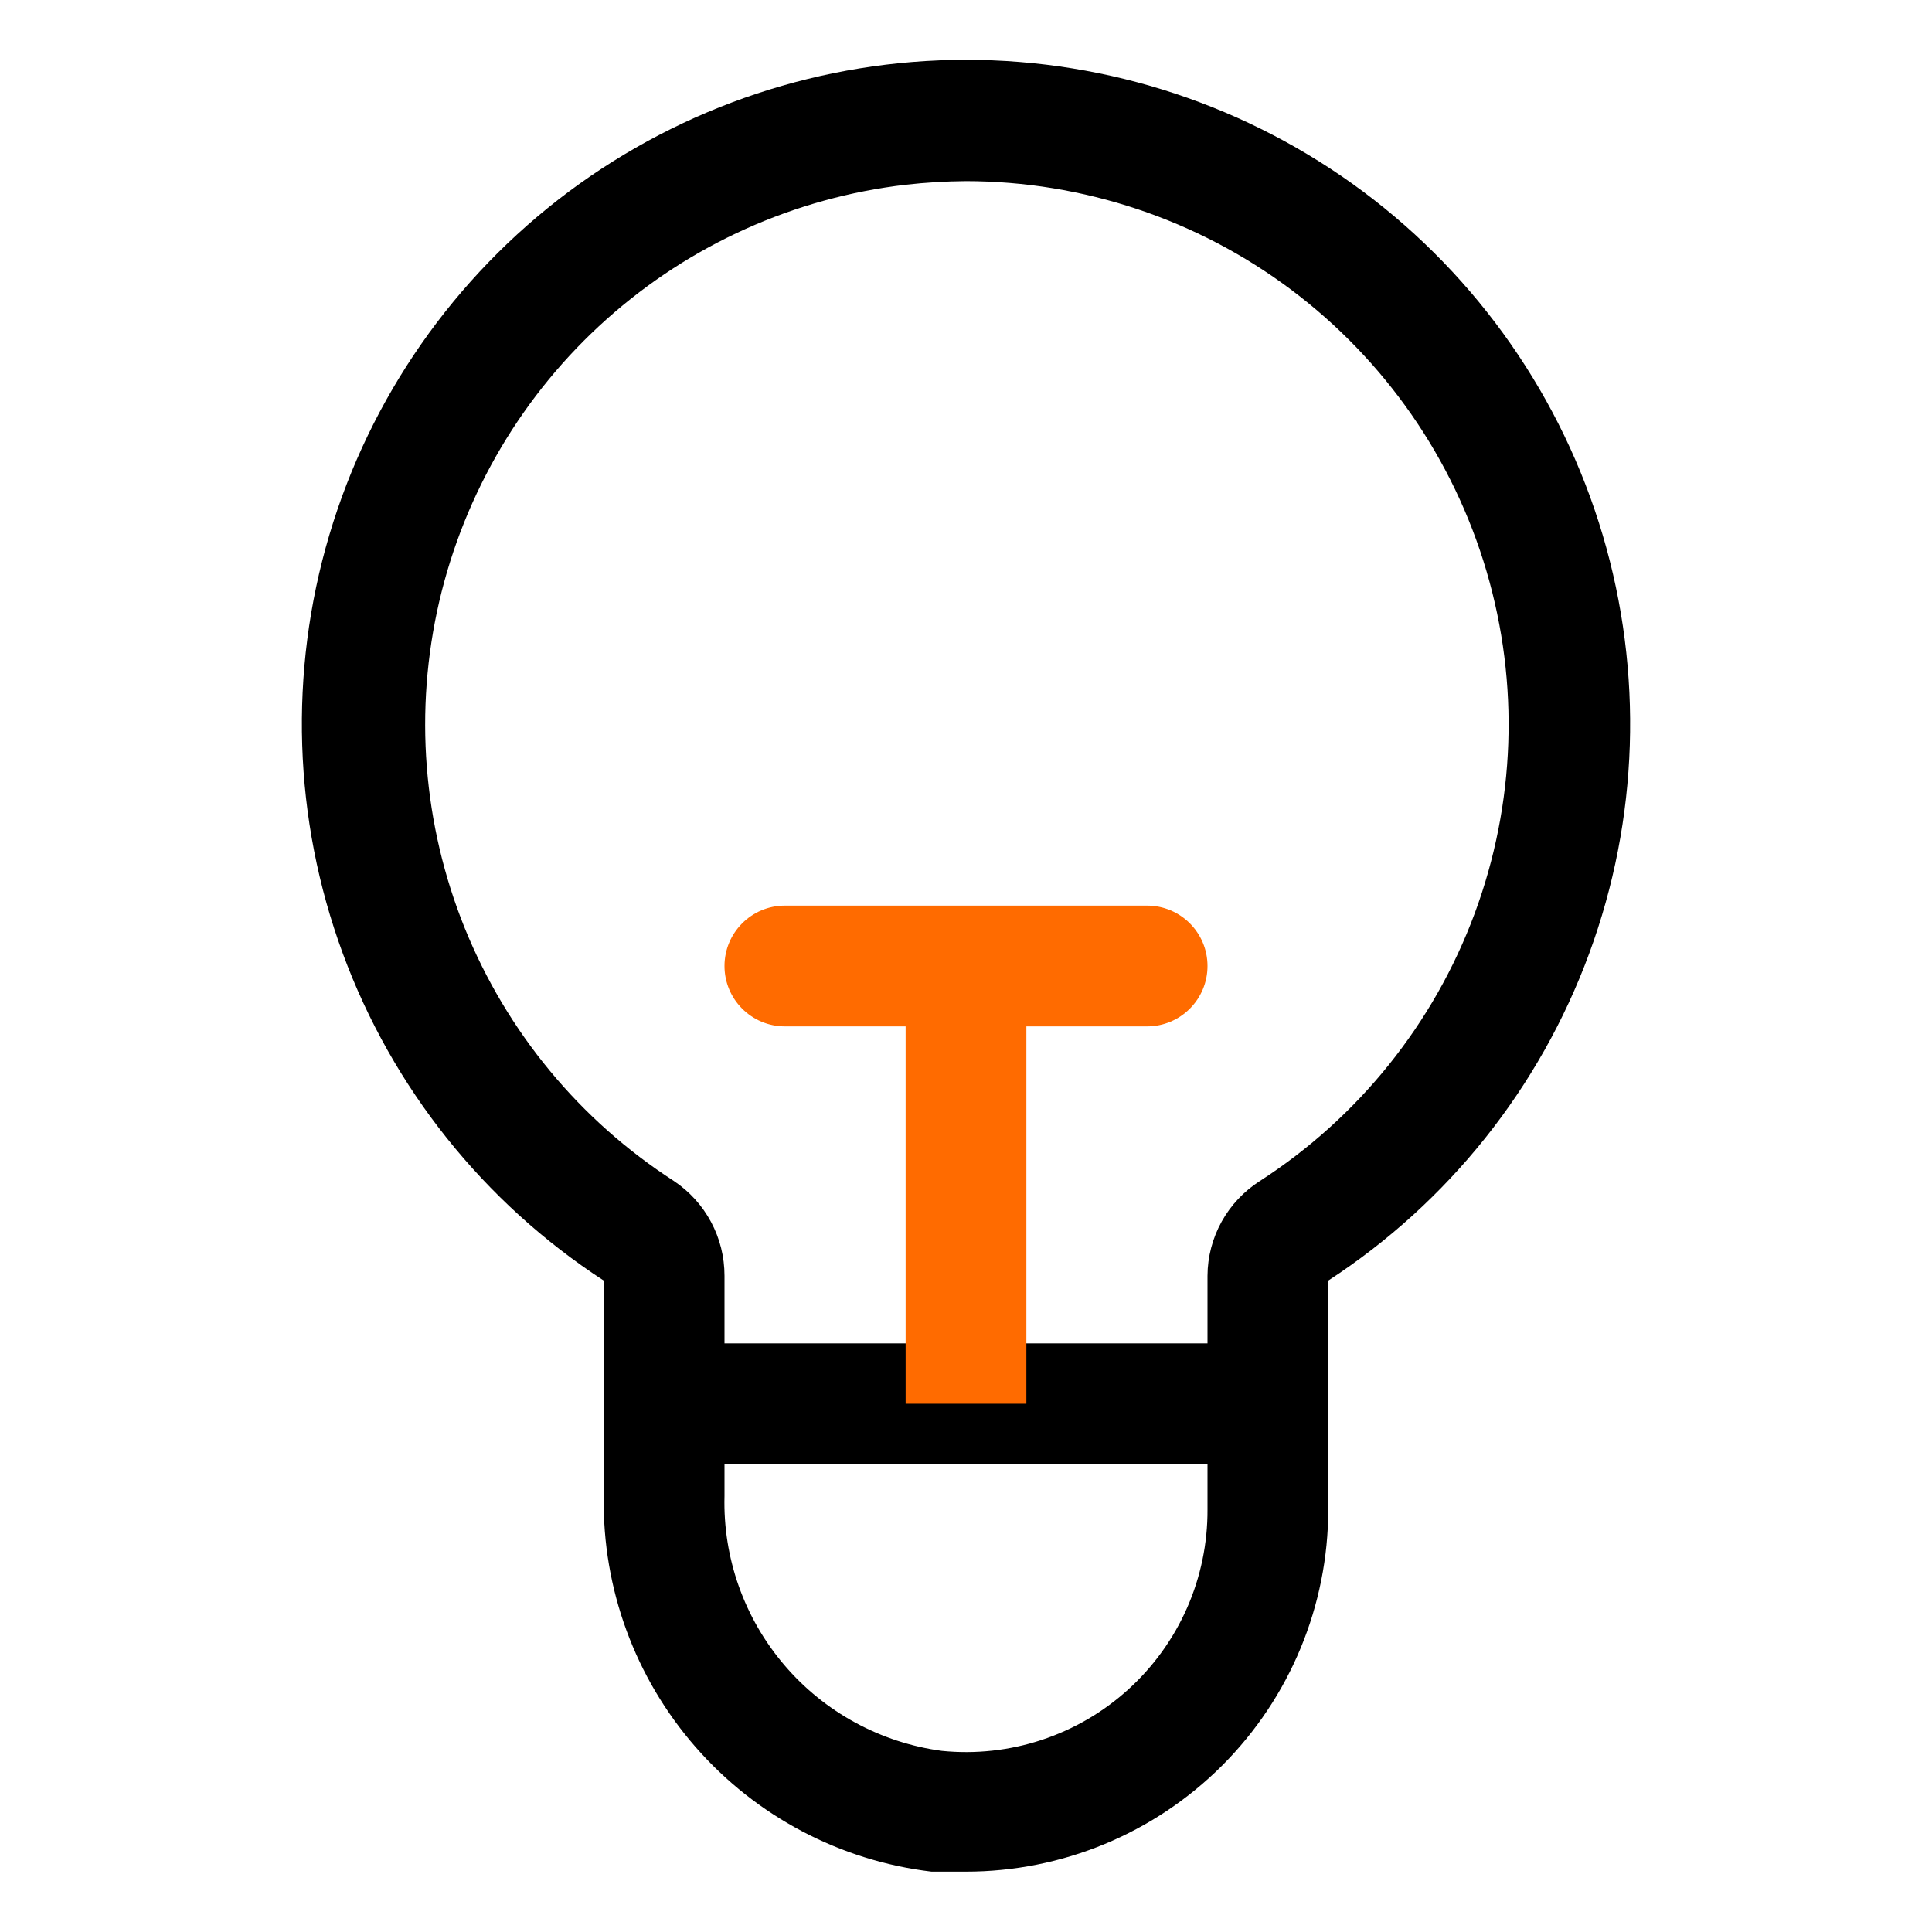
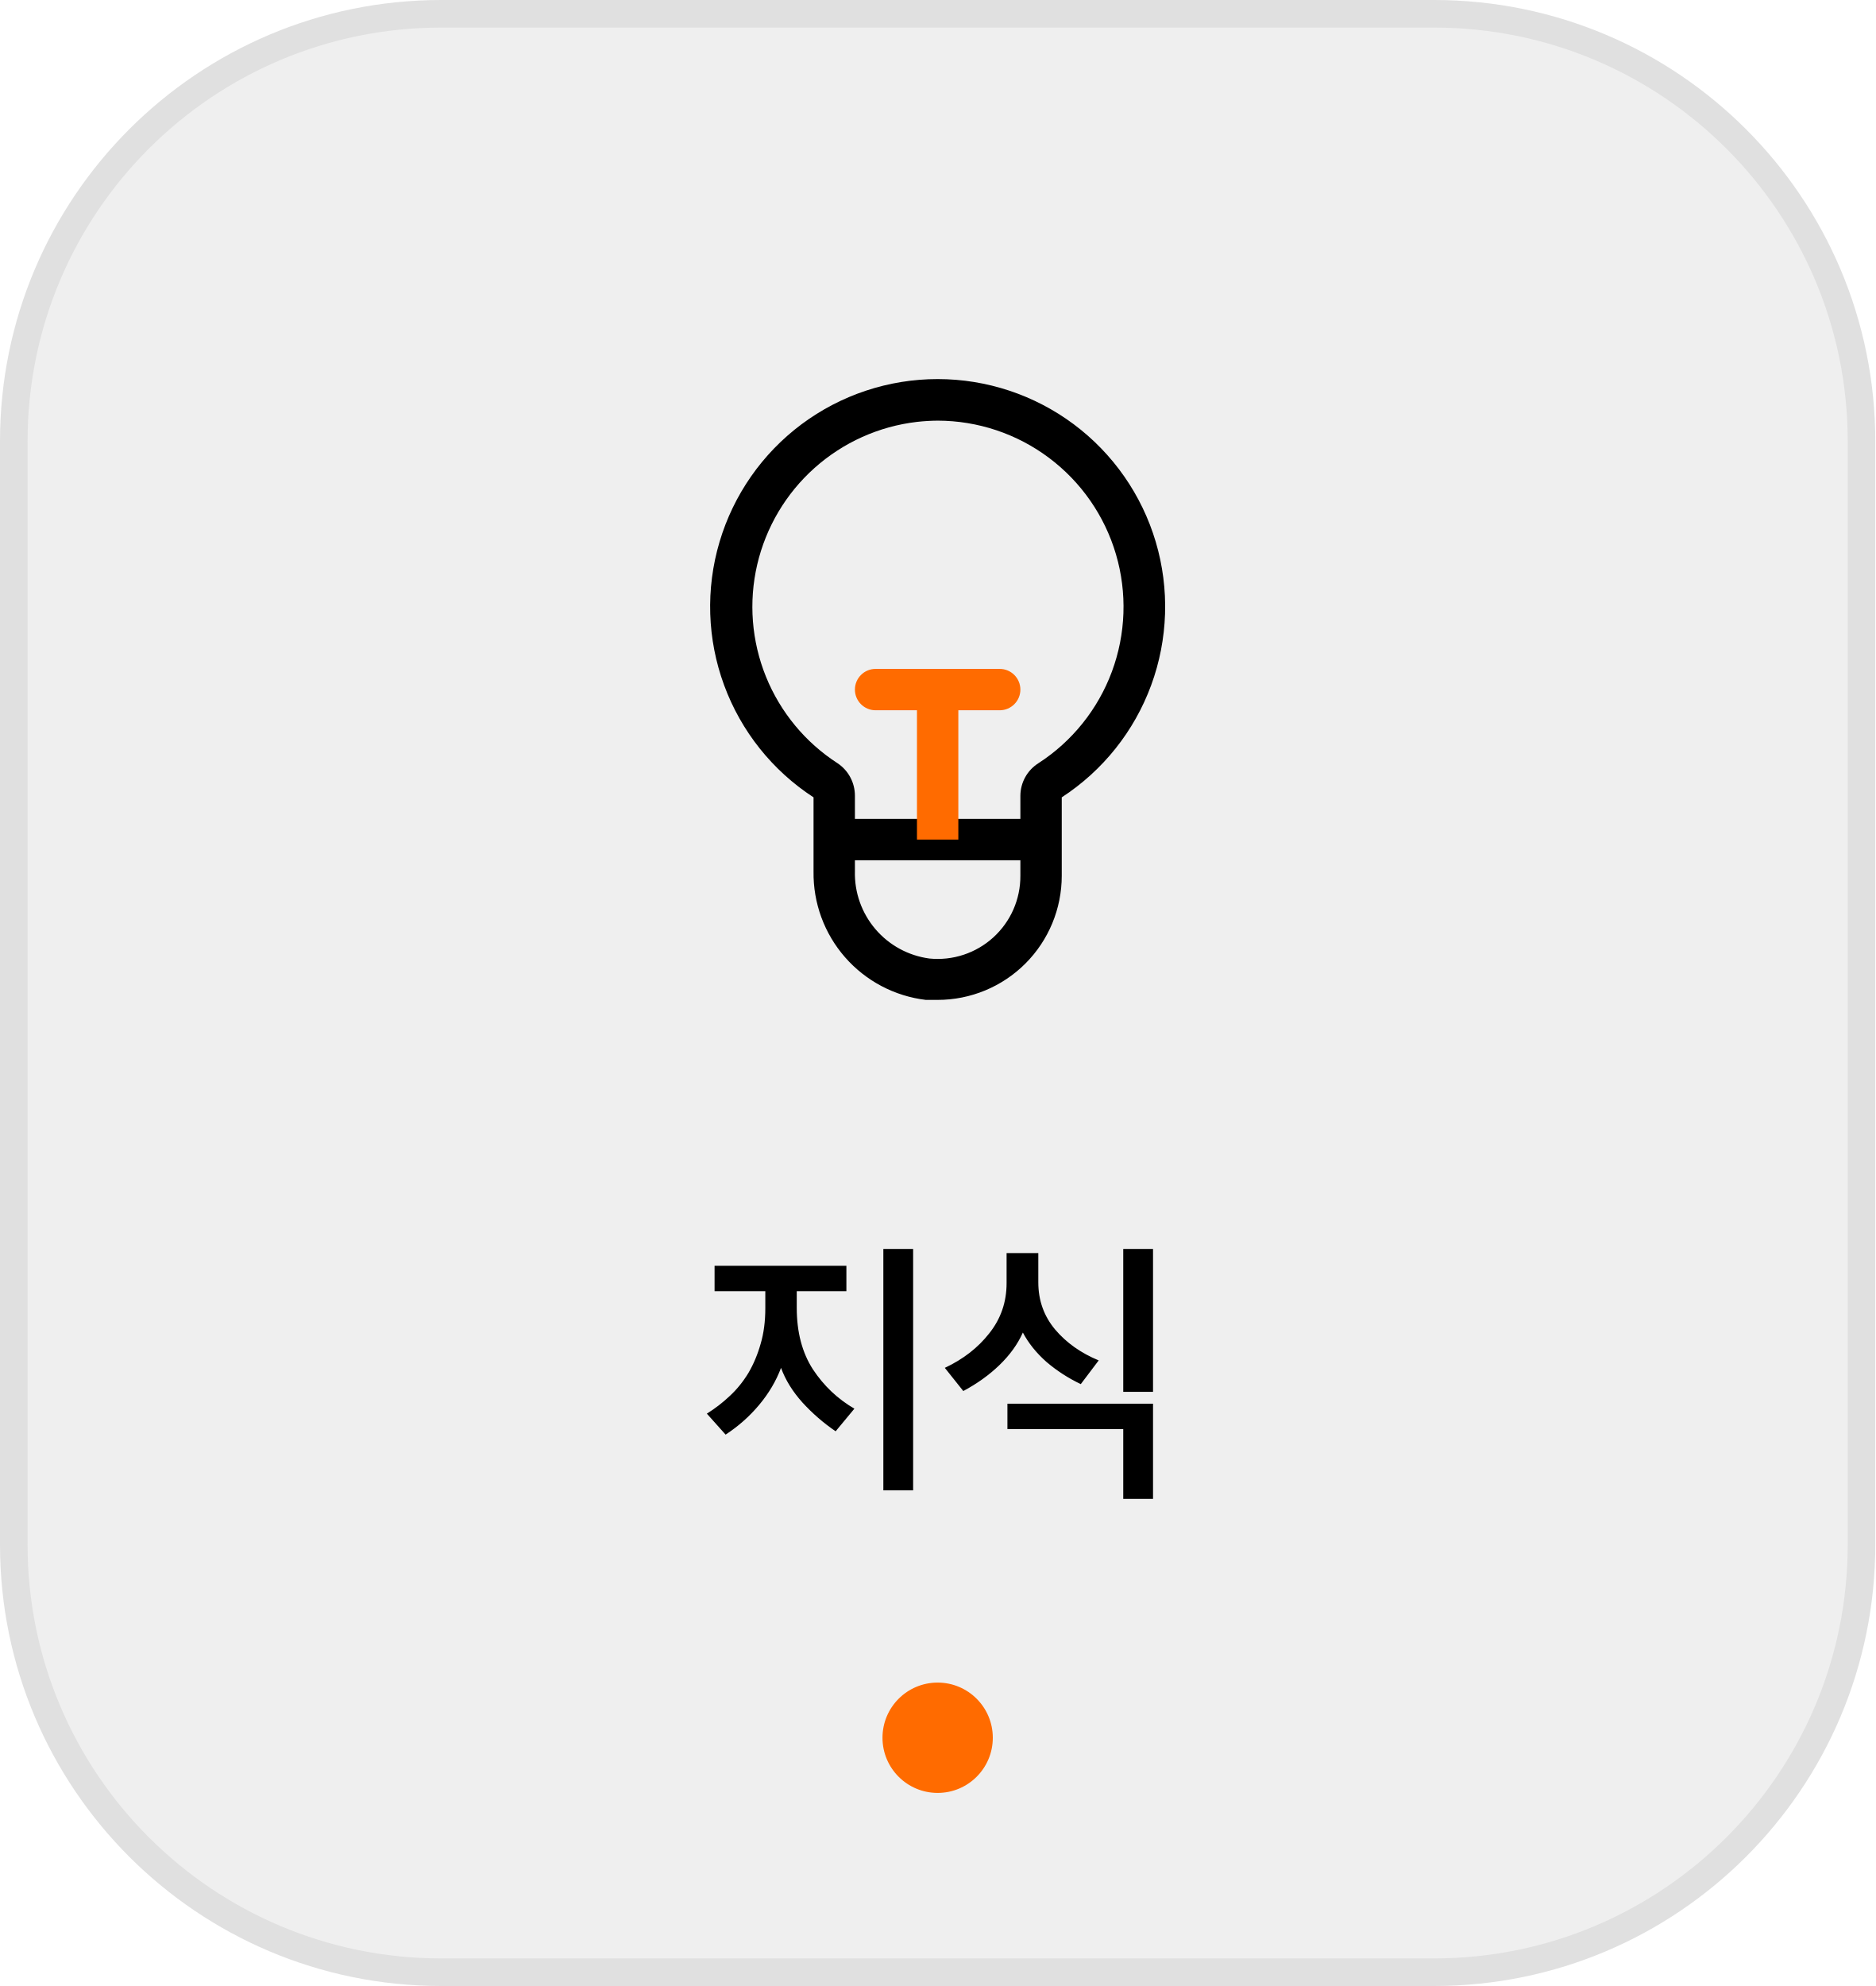
- <svg xmlns="http://www.w3.org/2000/svg" width="24" height="24" viewBox="0 0 24 24" fill="none">
-   <path d="M12 23.25H11.572C10.438 23.115 9.394 22.564 8.642 21.704C7.889 20.843 7.483 19.735 7.5 18.593V15.908C6.009 14.937 4.872 13.512 4.258 11.843C3.643 10.174 3.585 8.351 4.091 6.646C4.597 4.941 5.64 3.445 7.065 2.381C8.491 1.318 10.222 0.743 12 0.743C13.778 0.743 15.509 1.318 16.935 2.381C18.36 3.445 19.403 4.941 19.909 6.646C20.415 8.351 20.357 10.174 19.742 11.843C19.128 13.512 17.991 14.937 16.5 15.908V18.75C16.5 19.944 16.026 21.088 15.182 21.932C14.338 22.776 13.194 23.25 12 23.25ZM12 2.25C11.749 2.252 11.499 2.267 11.25 2.295C9.869 2.456 8.572 3.039 7.535 3.966C6.498 4.892 5.773 6.116 5.457 7.47C5.142 8.824 5.253 10.242 5.774 11.531C6.296 12.819 7.202 13.916 8.37 14.67C8.564 14.799 8.723 14.974 8.833 15.18C8.943 15.385 9 15.614 9 15.848V18.585C8.98 19.353 9.245 20.101 9.744 20.685C10.242 21.269 10.939 21.648 11.7 21.75C12.118 21.792 12.541 21.746 12.94 21.614C13.34 21.482 13.707 21.268 14.018 20.985C14.329 20.702 14.578 20.357 14.747 19.972C14.916 19.587 15.002 19.171 15 18.75V15.848C15.001 15.612 15.062 15.381 15.176 15.175C15.29 14.97 15.454 14.796 15.652 14.67C16.876 13.88 17.811 12.715 18.318 11.35C18.825 9.985 18.877 8.493 18.466 7.096C18.055 5.699 17.203 4.472 16.038 3.598C14.873 2.725 13.456 2.252 12 2.25Z" fill="black" />
-   <path d="M15.75 16.688H8.25V18.188H15.75V16.688Z" fill="black" />
-   <path d="M14.25 11.25H9.75C9.336 11.25 9 11.586 9 12C9 12.414 9.336 12.75 9.75 12.75H14.25C14.664 12.75 15 12.414 15 12C15 11.586 14.664 11.25 14.25 11.25Z" fill="#FF6B00" />
-   <path d="M12.75 11.438H11.25V17.438H12.75V11.438Z" fill="#FF6B00" />
+ <svg xmlns="http://www.w3.org/2000/svg" width="68" height="72" viewBox="0 0 68 72" fill="none">
+   <rect x="0.5" y="0.5" width="67" height="71" rx="15.5" fill="#E0E0E0" fill-opacity="0.5" />
+   <rect x="0.5" y="0.5" width="67" height="71" rx="15.5" stroke="#E0E0E0" />
+   <path d="M32.031 45.28H33.111V54.03H32.031V45.28ZM30.691 46.81H28.891V47.41C28.891 48.297 29.087 49.043 29.481 49.65C29.874 50.243 30.374 50.717 30.981 51.07L30.301 51.89C29.861 51.59 29.461 51.243 29.101 50.85C28.741 50.45 28.481 50.03 28.321 49.59C28.141 50.07 27.874 50.52 27.521 50.94C27.174 51.353 26.771 51.71 26.311 52.01L25.631 51.25C25.931 51.063 26.207 50.85 26.461 50.61C26.721 50.37 26.947 50.09 27.141 49.77C27.327 49.45 27.474 49.1 27.581 48.72C27.694 48.34 27.751 47.91 27.751 47.43V46.81H25.911V45.89H30.691V46.81ZM36.53 50.89H41.81V54.34H40.73V51.81H36.53V50.89ZM40.73 45.28H41.81V50.46H40.73V45.28ZM39.19 50.18C38.73 49.96 38.313 49.69 37.94 49.37C37.573 49.043 37.29 48.69 37.09 48.31C36.903 48.73 36.62 49.123 36.24 49.49C35.867 49.85 35.43 50.163 34.93 50.43L34.26 49.59C34.927 49.277 35.463 48.86 35.87 48.34C36.29 47.813 36.5 47.207 36.5 46.52V45.43H37.65V46.49C37.65 47.143 37.853 47.713 38.26 48.2C38.667 48.68 39.193 49.053 39.84 49.32L39.19 50.18Z" fill="black" />
+   <path d="M34 36.25H33.572C32.438 36.115 31.394 35.564 30.642 34.704C29.889 33.843 29.483 32.735 29.5 31.593V28.907C28.009 27.937 26.872 26.512 26.258 24.843C25.643 23.174 25.585 21.351 26.091 19.646C26.597 17.941 27.64 16.445 29.065 15.381C30.491 14.318 32.221 13.743 34 13.743C35.779 13.743 37.509 14.318 38.935 15.381C40.36 16.445 41.403 17.941 41.909 19.646C42.415 21.351 42.356 23.174 41.742 24.843C41.128 26.512 39.991 27.937 38.5 28.907V31.75C38.5 32.944 38.026 34.088 37.182 34.932C36.338 35.776 35.194 36.25 34 36.25ZM34 15.25C33.749 15.252 33.499 15.267 33.25 15.295C31.869 15.456 30.572 16.04 29.535 16.966C28.498 17.892 27.773 19.116 27.457 20.47C27.142 21.824 27.253 23.242 27.774 24.531C28.296 25.82 29.202 26.916 30.37 27.67C30.564 27.799 30.723 27.974 30.833 28.18C30.943 28.385 31 28.614 31 28.848V31.585C30.98 32.353 31.245 33.101 31.744 33.685C32.242 34.269 32.939 34.648 33.7 34.75C34.118 34.792 34.541 34.746 34.94 34.614C35.34 34.482 35.707 34.268 36.018 33.985C36.329 33.702 36.578 33.357 36.747 32.972C36.916 32.587 37.002 32.17 37 31.75V28.848C37.001 28.612 37.062 28.381 37.176 28.175C37.29 27.97 37.454 27.796 37.653 27.67C38.876 26.88 39.811 25.715 40.318 24.35C40.825 22.985 40.877 21.493 40.466 20.096C40.055 18.698 39.203 17.472 38.038 16.599C36.873 15.725 35.456 15.252 34 15.25Z" fill="black" />
+   <path d="M37.75 29.688H30.25V31.188H37.75V29.688Z" fill="black" />
+   <path d="M36.25 24.25H31.75C31.336 24.25 31 24.586 31 25C31 25.414 31.336 25.75 31.75 25.75H36.25C36.664 25.75 37 25.414 37 25C37 24.586 36.664 24.25 36.25 24.25Z" fill="#FF6B00" />
+   <path d="M34.75 24.438H33.25V30.438H34.75V24.438Z" fill="#FF6B00" />
+   <circle cx="34" cy="63" r="2" fill="#FF6B00" />
</svg>
